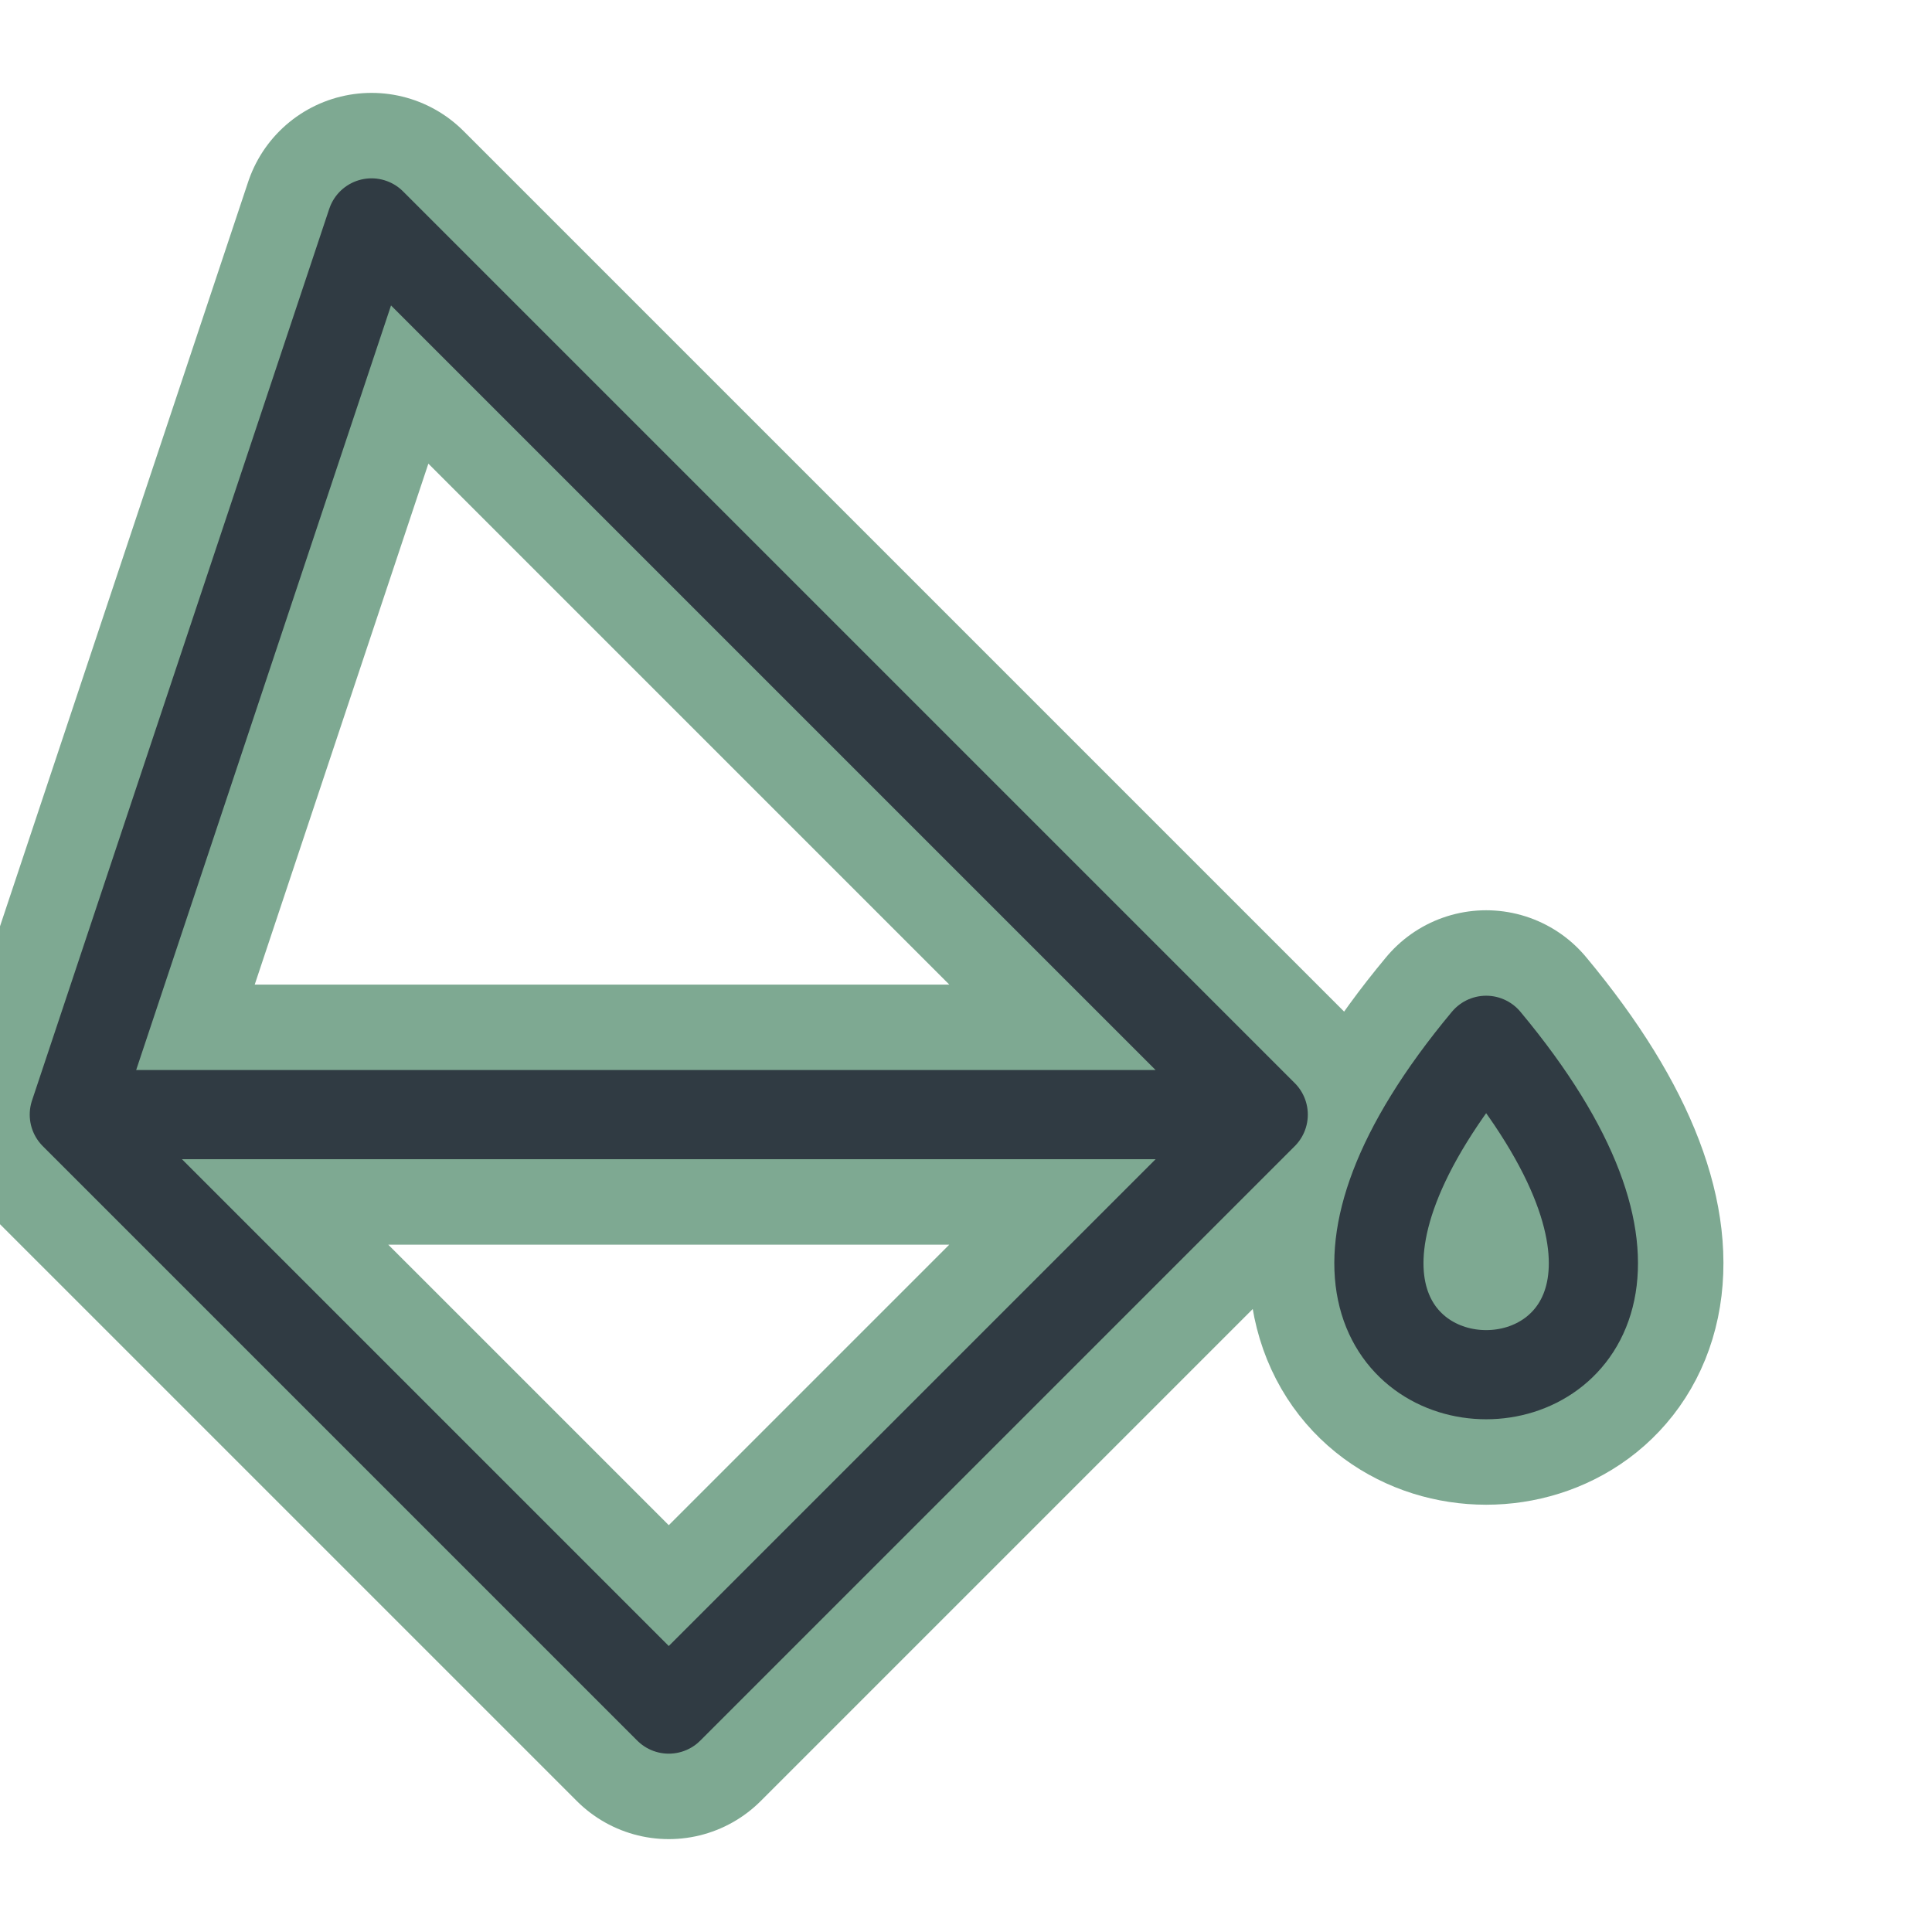
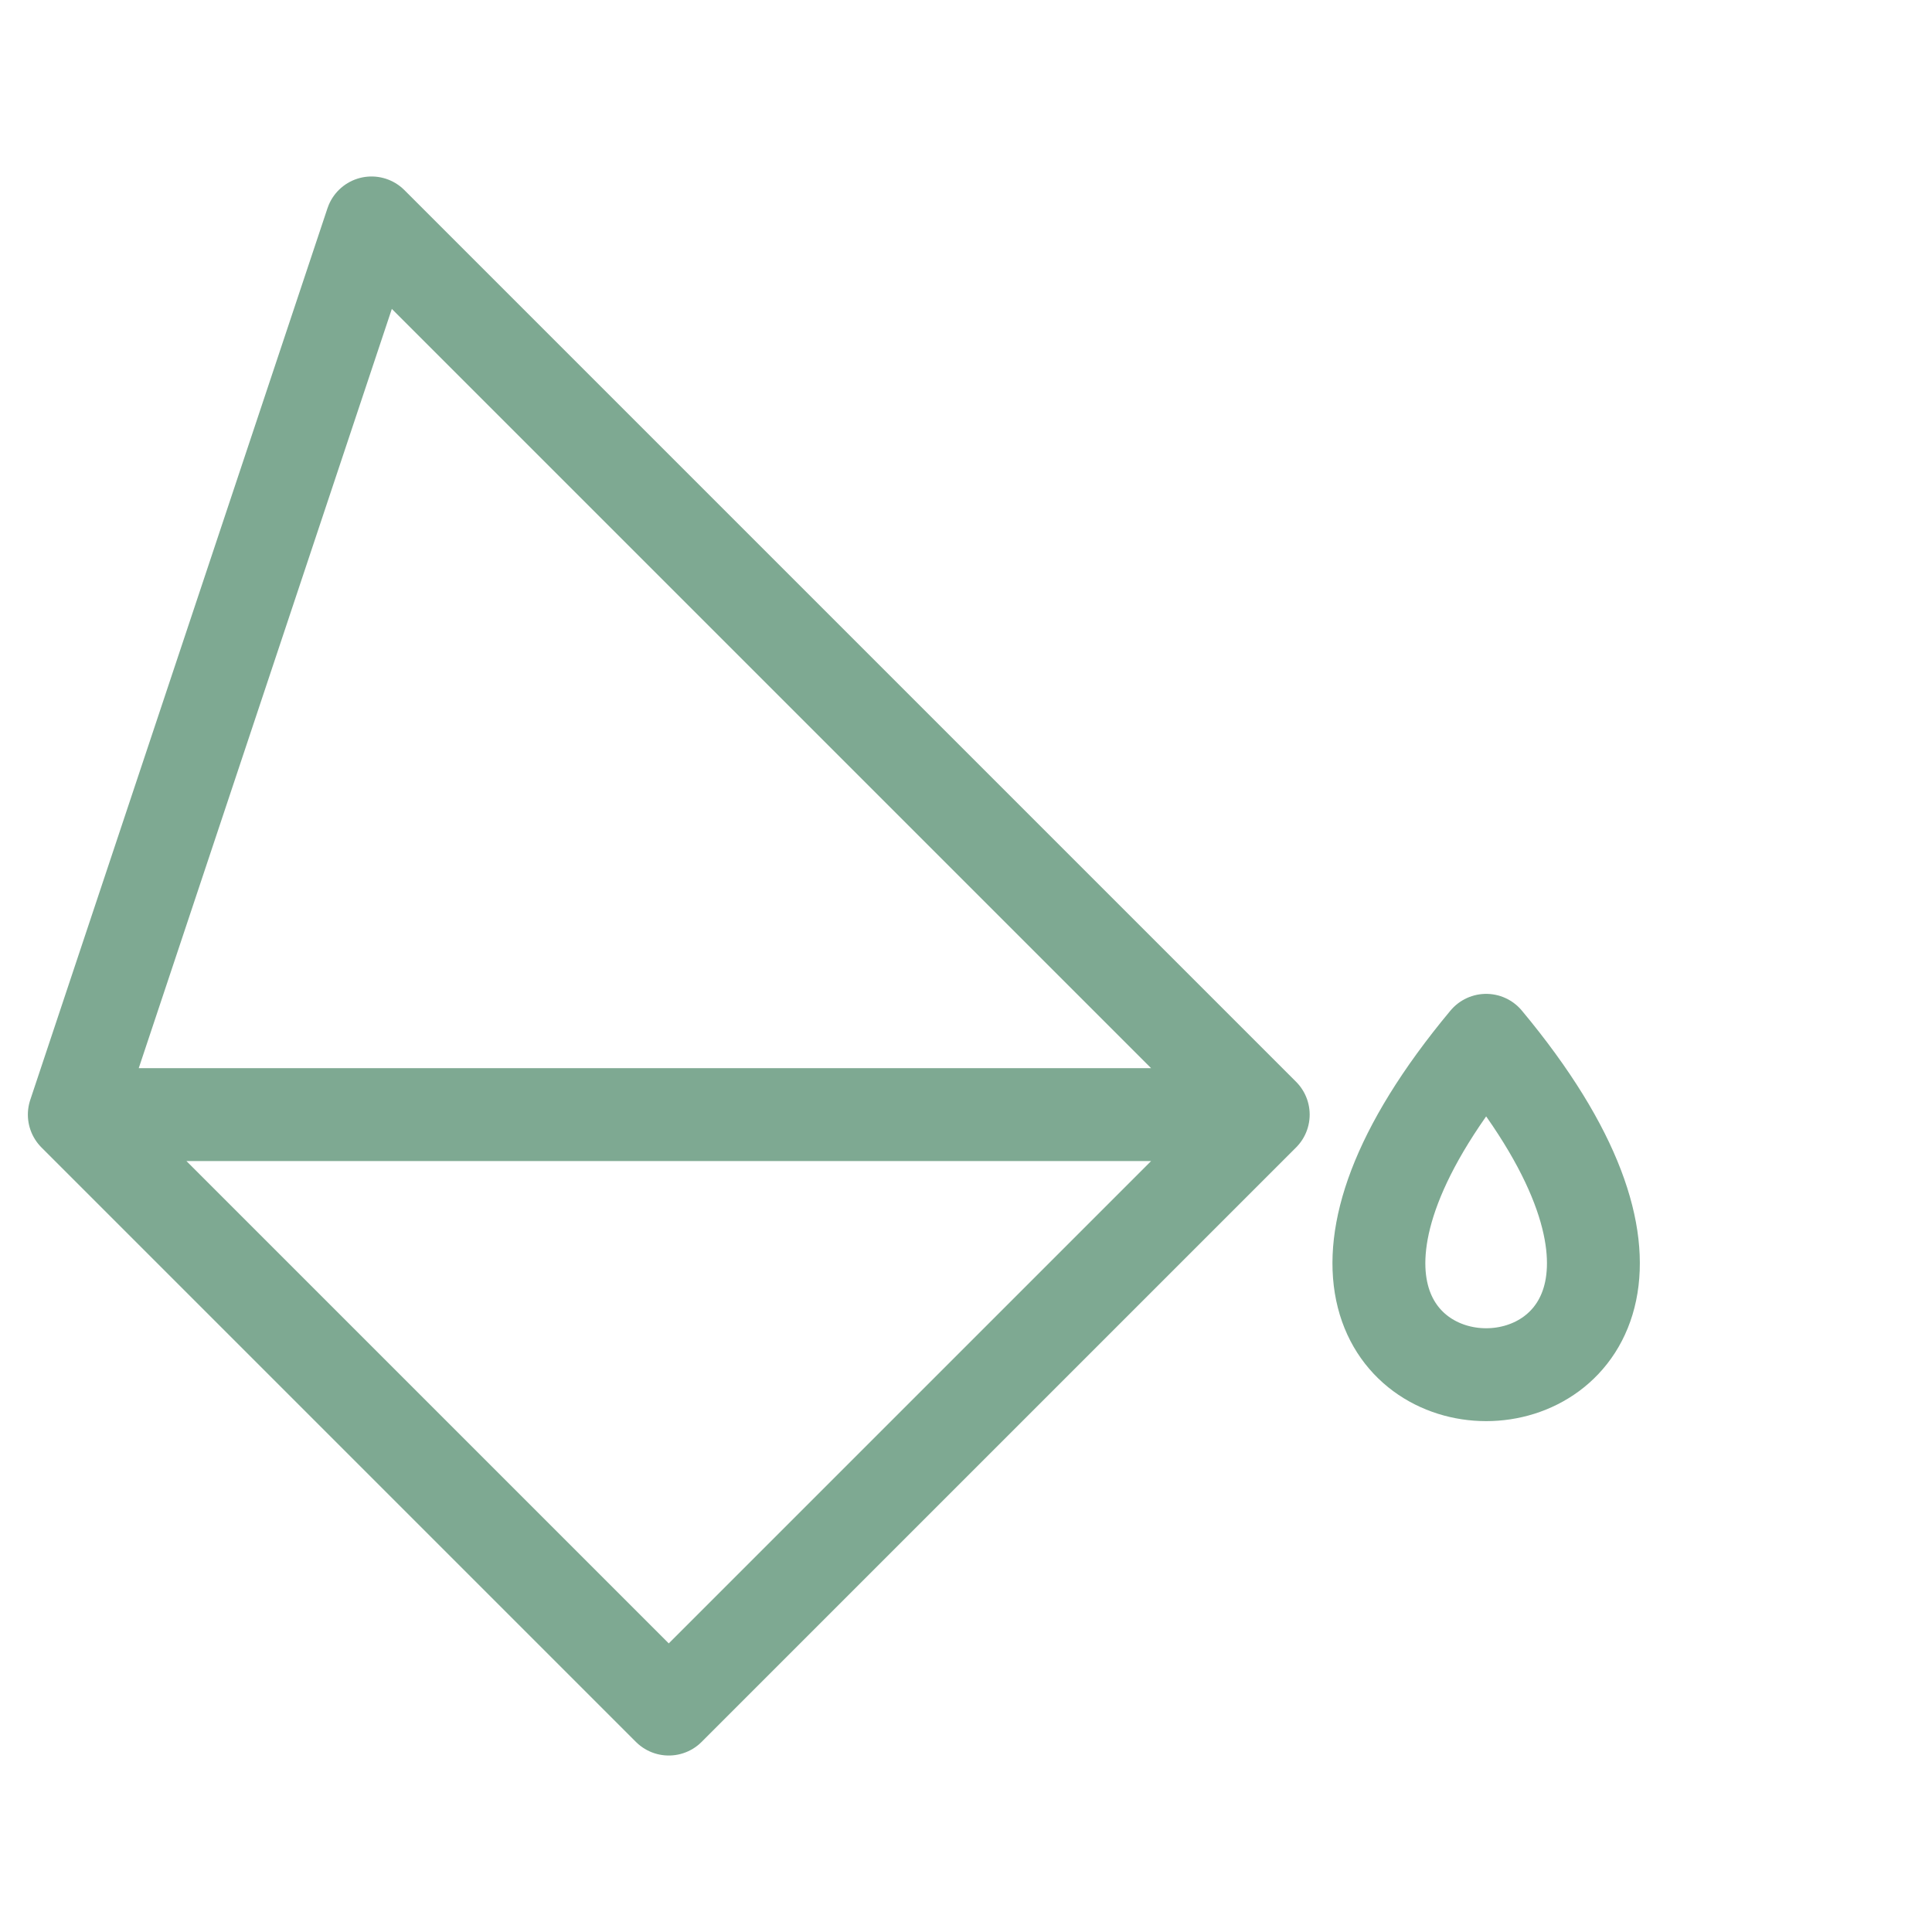
<svg xmlns="http://www.w3.org/2000/svg" width="26" height="26" viewBox="0 0 26 26">
-   <path d="M5,3 L17,15 L9,23 L1,15 Z M1,15 L17,15 M20,14 C15,20 25,20 20,14" fill="none" stroke="#7EA992" stroke-width="3.5" stroke-linecap="round" stroke-linejoin="round" />
-   <path d="M5,3 L17,15 L9,23 L1,15 Z M1,15 L17,15 M20,14 C15,20 25,20 20,14" fill="none" stroke="#303B43" stroke-width="1.2" stroke-linecap="round" stroke-linejoin="round" />
+   <path d="M5,3 L17,15 L9,23 L1,15 Z M1,15 L17,15 M20,14 C15,20 25,20 20,14" fill="none" stroke="#7EA992" stroke-width="1.25" stroke-linecap="round" stroke-linejoin="round" />
</svg>
